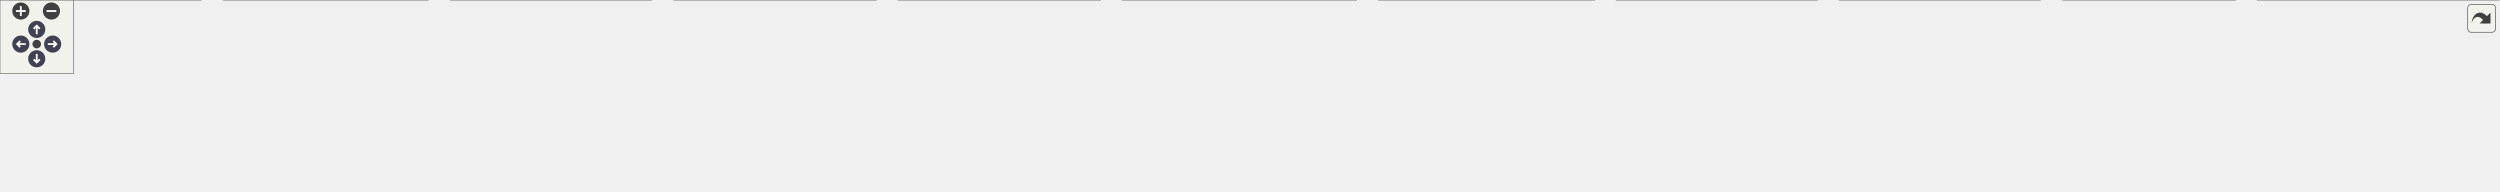
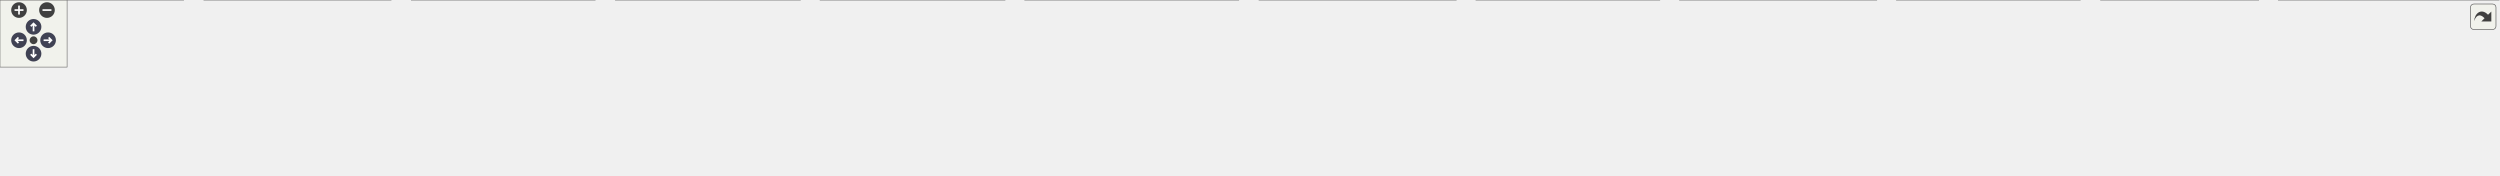
<svg xmlns="http://www.w3.org/2000/svg" xmlns:xlink="http://www.w3.org/1999/xlink" id="main" version="1.1" xml:space="preserve">
  <style type="text/css">
.node, .edge {opacity: 0.7;}
.node.selected, .edge.selected {opacity: 1;}
.edge:hover path { stroke: red; }
.edge:hover polygon { stroke: red; fill: red; }
</style>
  <defs>
    <circle id="rim" cx="0" cy="0" r="7" />
    <circle id="rim2" cx="0" cy="0" r="3.5" />
    <g id="zoomPlus">
      <use xlink:href="#rim" fill="#404040">
        <set attributeName="fill" to="#808080" begin="zoomplus.mouseover" end="zoomplus.mouseout" />
      </use>
      <path d="M-4,0h8M0,-4v8" fill="none" stroke="white" stroke-width="1.5" pointer-events="none" />
    </g>
    <g id="zoomMin">
      <use xlink:href="#rim" fill="#404040">
        <set attributeName="fill" to="#808080" begin="zoomminus.mouseover" end="zoomminus.mouseout" />
      </use>
      <path d="M-4,0h8" fill="none" stroke="white" stroke-width="1.5" pointer-events="none" />
    </g>
    <g id="arrowUp" transform="translate(30 24)">
      <use xlink:href="#rim" />
      <path pointer-events="none" fill="none" stroke="white" stroke-width="1.5" d="M0,-3.0v7 M-2.5,-0.5L0,-3.0L2.5,-0.5" />
    </g>
    <g id="arrowRight" transform="rotate(90) translate(36 -43)">
      <use xlink:href="#rim" />
      <path pointer-events="none" fill="none" stroke="white" stroke-width="1.5" d="M0,-3.0v7 M-2.5,-0.5L0,-3.0L2.5,-0.5" />
    </g>
    <g id="arrowDown" transform="rotate(180) translate(-30 -48)">
      <use xlink:href="#rim" />
      <path pointer-events="none" fill="none" stroke="white" stroke-width="1.5" d="M0,-3.0v7 M-2.5,-0.5L0,-3.0L2.5,-0.5" />
    </g>
    <g id="arrowLeft" transform="rotate(270) translate(-36 17)">
      <use xlink:href="#rim" />
      <path pointer-events="none" fill="none" stroke="white" stroke-width="1.5" d="M0,-3.0v7 M-2.5,-0.5L0,-3.0L2.5,-0.5" />
    </g>
    <g id="resetDef">
      <use xlink:href="#rim2" fill="#404040">
        <set attributeName="fill" to="#808080" begin="reset.mouseover" end="reset.mouseout" />
      </use>
    </g>
  </defs>
  <svg id="graph" class="graph">
    <g id="viewport">
      <g id="Node000001" class="node">
        <g id="a_Node000001">
          <a xlink:title=" ">
-             <polygon fill="#999999" stroke="#666666" points="1110.5,-96 913.5,-96 913.5,-66 1110.5,-66 1110.5,-96" />
-             <text text-anchor="start" x="921.5" y="-84" font-family="Malgun Gothic" font-size="10.00">Source/Onepiece/WidgetComponents</text>
-             <text text-anchor="middle" x="1012" y="-73" font-family="Malgun Gothic" font-size="10.00">/Public/UTextureButton.h</text>
+             <polygon fill="#999999" stroke="#666666" points="1211.5,-96 1014.5,-96 1014.5,-66 1211.5,-66 1211.5,-96" />
+             <text text-anchor="start" x="1022.5" y="-84" font-family="Malgun Gothic" font-size="10.00">Source/Onepiece/WidgetComponents</text>
+             <text text-anchor="middle" x="1113" y="-73" font-family="Malgun Gothic" font-size="10.00">/Public/UTextureButton.h</text>
          </a>
        </g>
      </g>
      <g id="Node000002" class="node">
        <g id="a_Node000002">
          <a xlink:href="Popup__Result_8cpp.html" target="_top" xlink:title=" ">
            <polygon fill="white" stroke="#666666" points="164,-30 0,-30 0,0 164,0 164,-30" />
            <text text-anchor="start" x="8" y="-18" font-family="Malgun Gothic" font-size="10.00">Source/Onepiece/MessageBox</text>
            <text text-anchor="middle" x="82" y="-7" font-family="Malgun Gothic" font-size="10.00">/Private/Popup_Result.cpp</text>
          </a>
        </g>
      </g>
      <g id="edge1_Node000001_Node000002" class="edge">
        <g id="a_edge1_Node000001_Node000002">
          <a xlink:title=" ">
-             <path fill="none" stroke="#63b8ff" d="M902.92,-76.74C742.6,-71.22 434.07,-57.8 173,-30 170.14,-29.7 167.23,-29.36 164.3,-29.01" />
-             <polygon fill="#63b8ff" stroke="#63b8ff" points="903.15,-80.25 913.27,-77.1 903.39,-73.26 903.15,-80.25" />
+             <path fill="none" stroke="#63b8ff" d="M1004.29,-77.73C828.95,-73.28 472.99,-60.98 173,-30 170.14,-29.7 167.23,-29.38 164.29,-29.04" />
+             <polygon fill="#63b8ff" stroke="#63b8ff" points="1004.21,-81.23 1014.3,-77.98 1004.39,-74.23 1004.21,-81.23" />
          </a>
        </g>
      </g>
      <g id="Node000003" class="node">
        <g id="a_Node000003">
          <a xlink:href="Popup__WriteBoard_8cpp.html" target="_top" xlink:title=" ">
            <polygon fill="white" stroke="#666666" points="349.5,-30 182.5,-30 182.5,0 349.5,0 349.5,-30" />
            <text text-anchor="start" x="190.5" y="-18" font-family="Malgun Gothic" font-size="10.00">Source/Onepiece/MessageBox</text>
            <text text-anchor="middle" x="266" y="-7" font-family="Malgun Gothic" font-size="10.00">/Private/Popup_WriteBoard.cpp</text>
          </a>
        </g>
      </g>
      <g id="edge2_Node000001_Node000003" class="edge">
        <g id="a_edge2_Node000001_Node000003">
          <a xlink:title=" ">
-             <path fill="none" stroke="#63b8ff" d="M902.99,-74.09C773.16,-66.49 549.84,-51.64 359,-30 355.92,-29.65 352.78,-29.28 349.61,-28.88" />
-             <polygon fill="#63b8ff" stroke="#63b8ff" points="903.14,-77.61 913.33,-74.69 903.55,-70.62 903.14,-77.61" />
+             <path fill="none" stroke="#63b8ff" d="M1003.91,-75.62C857.06,-69.07 587.79,-54.76 359,-30 355.92,-29.67 352.78,-29.3 349.61,-28.92" />
+             <polygon fill="#63b8ff" stroke="#63b8ff" points="1004.12,-79.13 1014.27,-76.08 1004.43,-72.14 1004.12,-79.13" />
          </a>
        </g>
      </g>
      <g id="Node000004" class="node">
        <g id="a_Node000004">
          <a xlink:href="UPopup__History_8cpp.html" target="_top" xlink:title=" ">
            <polygon fill="white" stroke="#666666" points="532,-30 368,-30 368,0 532,0 532,-30" />
            <text text-anchor="start" x="376" y="-18" font-family="Malgun Gothic" font-size="10.00">Source/Onepiece/MessageBox</text>
            <text text-anchor="middle" x="450" y="-7" font-family="Malgun Gothic" font-size="10.00">/Private/UPopup_History.cpp</text>
          </a>
        </g>
      </g>
      <g id="edge3_Node000001_Node000004" class="edge">
        <g id="a_edge3_Node000001_Node000004">
          <a xlink:title=" ">
-             <path fill="none" stroke="#63b8ff" d="M903.09,-69.9C807.52,-60.69 664.85,-46.09 541,-30 538.15,-29.63 535.24,-29.24 532.32,-28.84" />
-             <polygon fill="#63b8ff" stroke="#63b8ff" points="902.77,-73.38 913.06,-70.86 903.44,-66.42 902.77,-73.38" />
+             <path fill="none" stroke="#63b8ff" d="M1004.13,-72.61C888.89,-64.3 701.8,-49.38 541,-30 538.14,-29.66 535.24,-29.29 532.31,-28.91" />
+             <polygon fill="#63b8ff" stroke="#63b8ff" points="1004.14,-76.12 1014.36,-73.35 1004.64,-69.14 1004.14,-76.12" />
          </a>
        </g>
      </g>
      <g id="Node000005" class="node">
        <g id="a_Node000005">
          <a xlink:href="UPopup__InputMsg_8cpp.html" target="_top" xlink:title=" ">
            <polygon fill="white" stroke="#666666" points="715.5,-30 550.5,-30 550.5,0 715.5,0 715.5,-30" />
            <text text-anchor="start" x="558.5" y="-18" font-family="Malgun Gothic" font-size="10.00">Source/Onepiece/MessageBox</text>
            <text text-anchor="middle" x="633" y="-7" font-family="Malgun Gothic" font-size="10.00">/Private/UPopup_InputMsg.cpp</text>
          </a>
        </g>
      </g>
      <g id="edge4_Node000001_Node000005" class="edge">
        <g id="a_edge4_Node000001_Node000005">
          <a xlink:title=" ">
-             <path fill="none" stroke="#63b8ff" d="M918.62,-64.23C856.45,-53.73 775.49,-40.06 715.65,-29.96" />
-             <polygon fill="#63b8ff" stroke="#63b8ff" points="918.38,-67.74 928.83,-65.95 919.55,-60.84 918.38,-67.74" />
+             <path fill="none" stroke="#63b8ff" d="M1003.86,-66.71C925.83,-57.02 818.37,-43.32 724,-30 721.31,-29.62 718.57,-29.23 715.81,-28.83" />
+             <polygon fill="#63b8ff" stroke="#63b8ff" points="1003.83,-70.23 1014.18,-67.99 1004.69,-63.28 1003.83,-70.23" />
          </a>
        </g>
      </g>
      <g id="Node000006" class="node">
        <g id="a_Node000006">
          <a xlink:href="UPopup__Interview_8cpp.html" target="_top" xlink:title=" ">
            <polygon fill="white" stroke="#666666" points="898.5,-30 733.5,-30 733.5,0 898.5,0 898.5,-30" />
            <text text-anchor="start" x="741.5" y="-18" font-family="Malgun Gothic" font-size="10.00">Source/Onepiece/MessageBox</text>
            <text text-anchor="middle" x="816" y="-7" font-family="Malgun Gothic" font-size="10.00">/Private/UPopup_Interview.cpp</text>
          </a>
        </g>
      </g>
      <g id="edge5_Node000001_Node000006" class="edge">
        <g id="a_edge5_Node000001_Node000006">
          <a xlink:title=" ">
-             <path fill="none" stroke="#63b8ff" d="M959.09,-62.72C927.68,-52.47 888.38,-39.63 858.91,-30.01" />
-             <polygon fill="#63b8ff" stroke="#63b8ff" points="958.39,-66.18 968.99,-65.95 960.57,-59.52 958.39,-66.18" />
+             <path fill="none" stroke="#63b8ff" d="M1038.03,-63.84C989.64,-53.42 927.32,-39.99 881.03,-30.01" />
+             <polygon fill="#63b8ff" stroke="#63b8ff" points="1037.31,-67.27 1047.82,-65.95 1038.78,-60.43 1037.31,-67.27" />
          </a>
        </g>
      </g>
      <g id="Node000007" class="node">
        <g id="a_Node000007">
          <a xlink:href="UPopup__InterviewHello_8cpp.html" target="_top" xlink:title=" ">
            <polygon fill="white" stroke="#666666" points="1107.5,-30 916.5,-30 916.5,0 1107.5,0 1107.5,-30" />
            <text text-anchor="start" x="924.5" y="-18" font-family="Malgun Gothic" font-size="10.00">Source/Onepiece/MessageBox</text>
            <text text-anchor="middle" x="1012" y="-7" font-family="Malgun Gothic" font-size="10.00">/Private/UPopup_InterviewHello.cpp</text>
          </a>
        </g>
      </g>
      <g id="edge6_Node000001_Node000007" class="edge">
        <g id="a_edge6_Node000001_Node000007">
          <a xlink:title=" ">
-             <path fill="none" stroke="#63b8ff" d="M1012,-55.54C1012,-46.96 1012,-37.61 1012,-30.16" />
-             <polygon fill="#63b8ff" stroke="#63b8ff" points="1008.5,-55.8 1012,-65.8 1015.5,-55.8 1008.5,-55.8" />
+             <path fill="none" stroke="#63b8ff" d="M1081.91,-60.3C1066.54,-50.56 1048.33,-39.02 1034.35,-30.16" />
+             <polygon fill="#63b8ff" stroke="#63b8ff" points="1080.26,-63.4 1090.58,-65.8 1084.01,-57.49 1080.26,-63.4" />
          </a>
        </g>
      </g>
      <g id="Node000008" class="node">
        <g id="a_Node000008">
          <a xlink:href="UPopup__LevelSelect_8cpp.html" target="_top" xlink:title=" ">
            <polygon fill="white" stroke="#666666" points="1302,-30 1126,-30 1126,0 1302,0 1302,-30" />
            <text text-anchor="start" x="1134" y="-18" font-family="Malgun Gothic" font-size="10.00">Source/Onepiece/MessageBox</text>
            <text text-anchor="middle" x="1214" y="-7" font-family="Malgun Gothic" font-size="10.00">/Private/UPopup_LevelSelect.cpp</text>
          </a>
        </g>
      </g>
      <g id="edge7_Node000001_Node000008" class="edge">
        <g id="a_edge7_Node000001_Node000008">
          <a xlink:title=" ">
-             <path fill="none" stroke="#63b8ff" d="M1066.11,-62.86C1098.55,-52.58 1139.27,-39.68 1169.77,-30.01" />
-             <polygon fill="#63b8ff" stroke="#63b8ff" points="1064.81,-59.6 1056.33,-65.95 1066.92,-66.27 1064.81,-59.6" />
+             <path fill="none" stroke="#63b8ff" d="M1144.09,-60.3C1159.46,-50.56 1177.67,-39.02 1191.65,-30.16" />
+             <polygon fill="#63b8ff" stroke="#63b8ff" points="1141.99,-57.49 1135.42,-65.8 1145.74,-63.4 1141.99,-57.49" />
          </a>
        </g>
      </g>
      <g id="Node000009" class="node">
        <g id="a_Node000009">
          <a xlink:href="UPopup__MsgBox_8cpp.html" target="_top" xlink:title=" ">
            <polygon fill="white" stroke="#666666" points="1484,-30 1320,-30 1320,0 1484,0 1484,-30" />
            <text text-anchor="start" x="1328" y="-18" font-family="Malgun Gothic" font-size="10.00">Source/Onepiece/MessageBox</text>
            <text text-anchor="middle" x="1402" y="-7" font-family="Malgun Gothic" font-size="10.00">/Private/UPopup_MsgBox.cpp</text>
          </a>
        </g>
      </g>
      <g id="edge8_Node000001_Node000009" class="edge">
        <g id="a_edge8_Node000001_Node000009">
          <a xlink:title=" ">
-             <path fill="none" stroke="#63b8ff" d="M1107.85,-64.27C1172.91,-53.59 1258.03,-39.63 1319.95,-29.46" />
-             <polygon fill="#63b8ff" stroke="#63b8ff" points="1106.89,-60.88 1097.59,-65.95 1108.02,-67.79 1106.89,-60.88" />
+             <path fill="none" stroke="#63b8ff" d="M1186.25,-63.78C1233.29,-53.36 1293.77,-39.97 1338.73,-30.01" />
+             <polygon fill="#63b8ff" stroke="#63b8ff" points="1185.43,-60.38 1176.42,-65.95 1186.94,-67.21 1185.43,-60.38" />
          </a>
        </g>
      </g>
      <g id="Node000010" class="node">
        <g id="a_Node000010">
-           <a xlink:href="UPopup__Word_8cpp.html" target="_top" xlink:title=" ">
-             <polygon fill="white" stroke="#666666" points="1666,-30 1502,-30 1502,0 1666,0 1666,-30" />
+           <a xlink:href="UPopup__SpeakJudes_8cpp.html" target="_top" xlink:title=" ">
+             <polygon fill="white" stroke="#666666" points="1678,-30 1502,-30 1502,0 1678,0 1678,-30" />
            <text text-anchor="start" x="1510" y="-18" font-family="Malgun Gothic" font-size="10.00">Source/Onepiece/MessageBox</text>
-             <text text-anchor="middle" x="1584" y="-7" font-family="Malgun Gothic" font-size="10.00">/Private/UPopup_Word.cpp</text>
+             <text text-anchor="middle" x="1590" y="-7" font-family="Malgun Gothic" font-size="10.00">/Private/UPopup_SpeakJudes.cpp</text>
          </a>
        </g>
      </g>
      <g id="edge9_Node000001_Node000010" class="edge">
        <g id="a_edge9_Node000001_Node000010">
          <a xlink:title=" ">
-             <path fill="none" stroke="#63b8ff" d="M1120.91,-70.22C1218.51,-61.08 1365.53,-46.42 1493,-30 1495.85,-29.63 1498.76,-29.25 1501.69,-28.85" />
-             <polygon fill="#63b8ff" stroke="#63b8ff" points="1120.37,-66.75 1110.73,-71.16 1121.02,-73.72 1120.37,-66.75" />
+             <path fill="none" stroke="#63b8ff" d="M1221.93,-66.04C1297.92,-56.2 1401.69,-42.6 1493,-30 1495.95,-29.59 1498.95,-29.18 1501.98,-28.75" />
+             <polygon fill="#63b8ff" stroke="#63b8ff" points="1221.33,-62.58 1211.86,-67.34 1222.23,-69.53 1221.33,-62.58" />
          </a>
        </g>
      </g>
      <g id="Node000011" class="node">
        <g id="a_Node000011">
-           <a xlink:href="LobbyWidget_8cpp.html" target="_top" xlink:title=" ">
-             <polygon fill="white" stroke="#666666" points="1825.5,-30 1684.5,-30 1684.5,0 1825.5,0 1825.5,-30" />
-             <text text-anchor="start" x="1692.5" y="-18" font-family="Malgun Gothic" font-size="10.00">Source/Onepiece/UI</text>
-             <text text-anchor="middle" x="1755" y="-7" font-family="Malgun Gothic" font-size="10.00">/Private/LobbyWidget.cpp</text>
+           <a xlink:href="UPopup__Word_8cpp.html" target="_top" xlink:title=" ">
+             <polygon fill="white" stroke="#666666" points="1860,-30 1696,-30 1696,0 1860,0 1860,-30" />
+             <text text-anchor="start" x="1704" y="-18" font-family="Malgun Gothic" font-size="10.00">Source/Onepiece/MessageBox</text>
+             <text text-anchor="middle" x="1778" y="-7" font-family="Malgun Gothic" font-size="10.00">/Private/UPopup_Word.cpp</text>
          </a>
        </g>
      </g>
      <g id="edge10_Node000001_Node000011" class="edge">
        <g id="a_edge10_Node000001_Node000011">
          <a xlink:title=" ">
-             <path fill="none" stroke="#63b8ff" d="M1120.68,-75.08C1252.27,-68.36 1480.48,-54.3 1675,-30 1678.08,-29.62 1681.22,-29.19 1684.39,-28.74" />
-             <polygon fill="#63b8ff" stroke="#63b8ff" points="1120.4,-71.59 1110.59,-75.59 1120.75,-78.58 1120.4,-71.59" />
+             <path fill="none" stroke="#63b8ff" d="M1221.99,-72.65C1337.62,-64.35 1525.52,-49.43 1687,-30 1689.86,-29.66 1692.76,-29.29 1695.69,-28.91" />
+             <polygon fill="#63b8ff" stroke="#63b8ff" points="1221.45,-69.18 1211.73,-73.38 1221.95,-76.16 1221.45,-69.18" />
          </a>
        </g>
      </g>
      <g id="Node000012" class="node">
        <g id="a_Node000012">
-           <a xlink:href="UTextureButton_8cpp.html" target="_top" xlink:title=" ">
-             <polygon fill="white" stroke="#666666" points="2040.5,-30 1843.5,-30 1843.5,0 2040.5,0 2040.5,-30" />
-             <text text-anchor="start" x="1851.5" y="-18" font-family="Malgun Gothic" font-size="10.00">Source/Onepiece/WidgetComponents</text>
-             <text text-anchor="middle" x="1942" y="-7" font-family="Malgun Gothic" font-size="10.00">/Private/UTextureButton.cpp</text>
+           <a xlink:href="LobbyWidget_8cpp.html" target="_top" xlink:title=" ">
+             <polygon fill="white" stroke="#666666" points="2019.5,-30 1878.5,-30 1878.5,0 2019.5,0 2019.5,-30" />
+             <text text-anchor="start" x="1886.5" y="-18" font-family="Malgun Gothic" font-size="10.00">Source/Onepiece/UI</text>
+             <text text-anchor="middle" x="1949" y="-7" font-family="Malgun Gothic" font-size="10.00">/Private/LobbyWidget.cpp</text>
          </a>
        </g>
      </g>
      <g id="edge11_Node000001_Node000012" class="edge">
        <g id="a_edge11_Node000001_Node000012">
          <a xlink:title=" ">
-             <path fill="none" stroke="#63b8ff" d="M1120.85,-75.8C1278.55,-69.16 1579.66,-54.43 1835,-30 1837.8,-29.73 1840.63,-29.45 1843.5,-29.15" />
-             <polygon fill="#63b8ff" stroke="#63b8ff" points="1120.51,-72.31 1110.67,-76.22 1120.81,-79.3 1120.51,-72.31" />
+             <path fill="none" stroke="#63b8ff" d="M1222.17,-76.45C1369.44,-70.83 1639.75,-57.56 1869,-30 1872.08,-29.63 1875.22,-29.22 1878.39,-28.78" />
+             <polygon fill="#63b8ff" stroke="#63b8ff" points="1221.64,-72.97 1211.78,-76.85 1221.9,-79.97 1221.64,-72.97" />
+           </a>
+         </g>
+       </g>
+       <g id="Node000013" class="node">
+         <g id="a_Node000013">
+           <a xlink:href="UTextureButton_8cpp.html" target="_top" xlink:title=" ">
+             <polygon fill="white" stroke="#666666" points="2234.5,-30 2037.5,-30 2037.5,0 2234.5,0 2234.5,-30" />
+             <text text-anchor="start" x="2045.5" y="-18" font-family="Malgun Gothic" font-size="10.00">Source/Onepiece/WidgetComponents</text>
+             <text text-anchor="middle" x="2136" y="-7" font-family="Malgun Gothic" font-size="10.00">/Private/UTextureButton.cpp</text>
+           </a>
+         </g>
+       </g>
+       <g id="edge12_Node000001_Node000013" class="edge">
+         <g id="a_edge12_Node000001_Node000013">
+           <a xlink:title=" ">
+             <path fill="none" stroke="#63b8ff" d="M1221.85,-76.72C1393.65,-70.95 1738.04,-56.94 2029,-30 2031.8,-29.74 2034.64,-29.46 2037.5,-29.17" />
+             <polygon fill="#63b8ff" stroke="#63b8ff" points="1221.67,-73.22 1211.79,-77.06 1221.9,-80.22 1221.67,-73.22" />
          </a>
        </g>
      </g>
    </g>
  </svg>
  <g id="navigator" transform="translate(0 0)" fill="#404254">
    <rect fill="#f2f5e9" fill-opacity="0.5" stroke="#606060" stroke-width=".5" x="0" y="0" width="60" height="60" />
    <use id="zoomplus" xlink:href="#zoomPlus" x="17" y="9" />
    <use id="zoomminus" xlink:href="#zoomMin" x="42" y="9" />
    <use id="reset" xlink:href="#resetDef" x="30" y="36" />
    <use id="arrowup" xlink:href="#arrowUp" x="0" y="0" />
    <use id="arrowright" xlink:href="#arrowRight" x="0" y="0" />
    <use id="arrowdown" xlink:href="#arrowDown" x="0" y="0" />
    <use id="arrowleft" xlink:href="#arrowLeft" x="0" y="0" />
  </g>
  <svg viewBox="0 0 15 15" width="100%" height="30px" preserveAspectRatio="xMaxYMin meet">
    <g id="arrow_out" transform="scale(0.3 0.3)">
      <a xlink:href="UTextureButton_8h__dep__incl_org.svg" target="_base">
        <rect id="button" ry="5" rx="5" y="6" x="6" height="38" width="38" fill="#f2f5e9" fill-opacity="0.5" stroke="#606060" stroke-width="1.0" />
        <path id="arrow" d="M 11.5,31.437 C 11.94,20.098 22.043,11.323 32.159,21.979 L 37.069,17.246 C 37.069,17.246 37.088,32 37.088,32 L 22.16,31.978 C 22.16,31.978 26.998,27.14 26.998,27.14 C 18.529,18.264 13.292,25.23 11.5,31.437 z" style="fill:#404040;" />
      </a>
    </g>
  </svg>
  <style type="text/css">

[data-mouse-over-selected='false'] { opacity: 0.7; }
[data-mouse-over-selected='true']  { opacity: 1.0; }

</style>
</svg>
